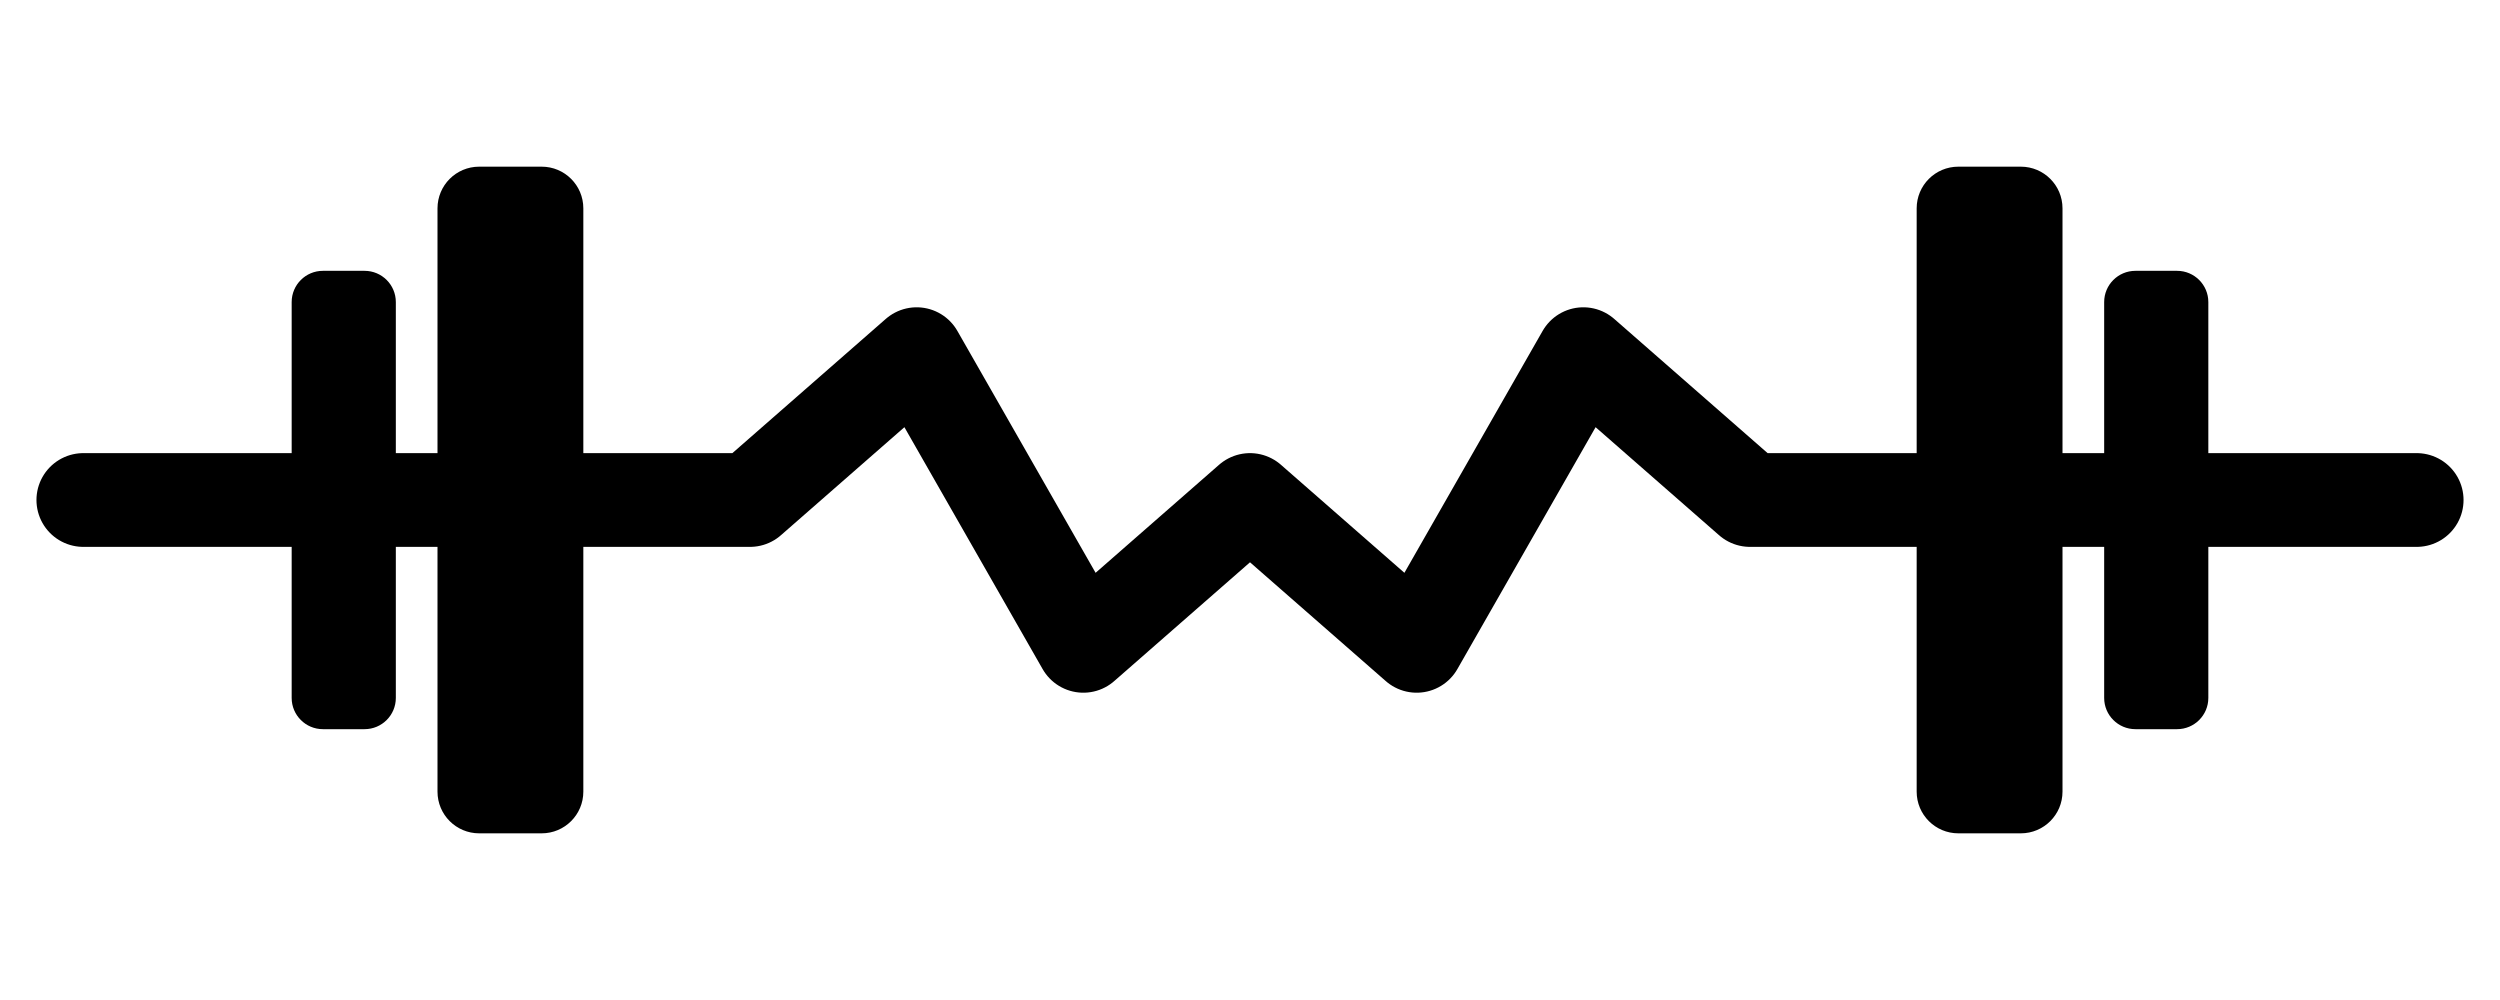
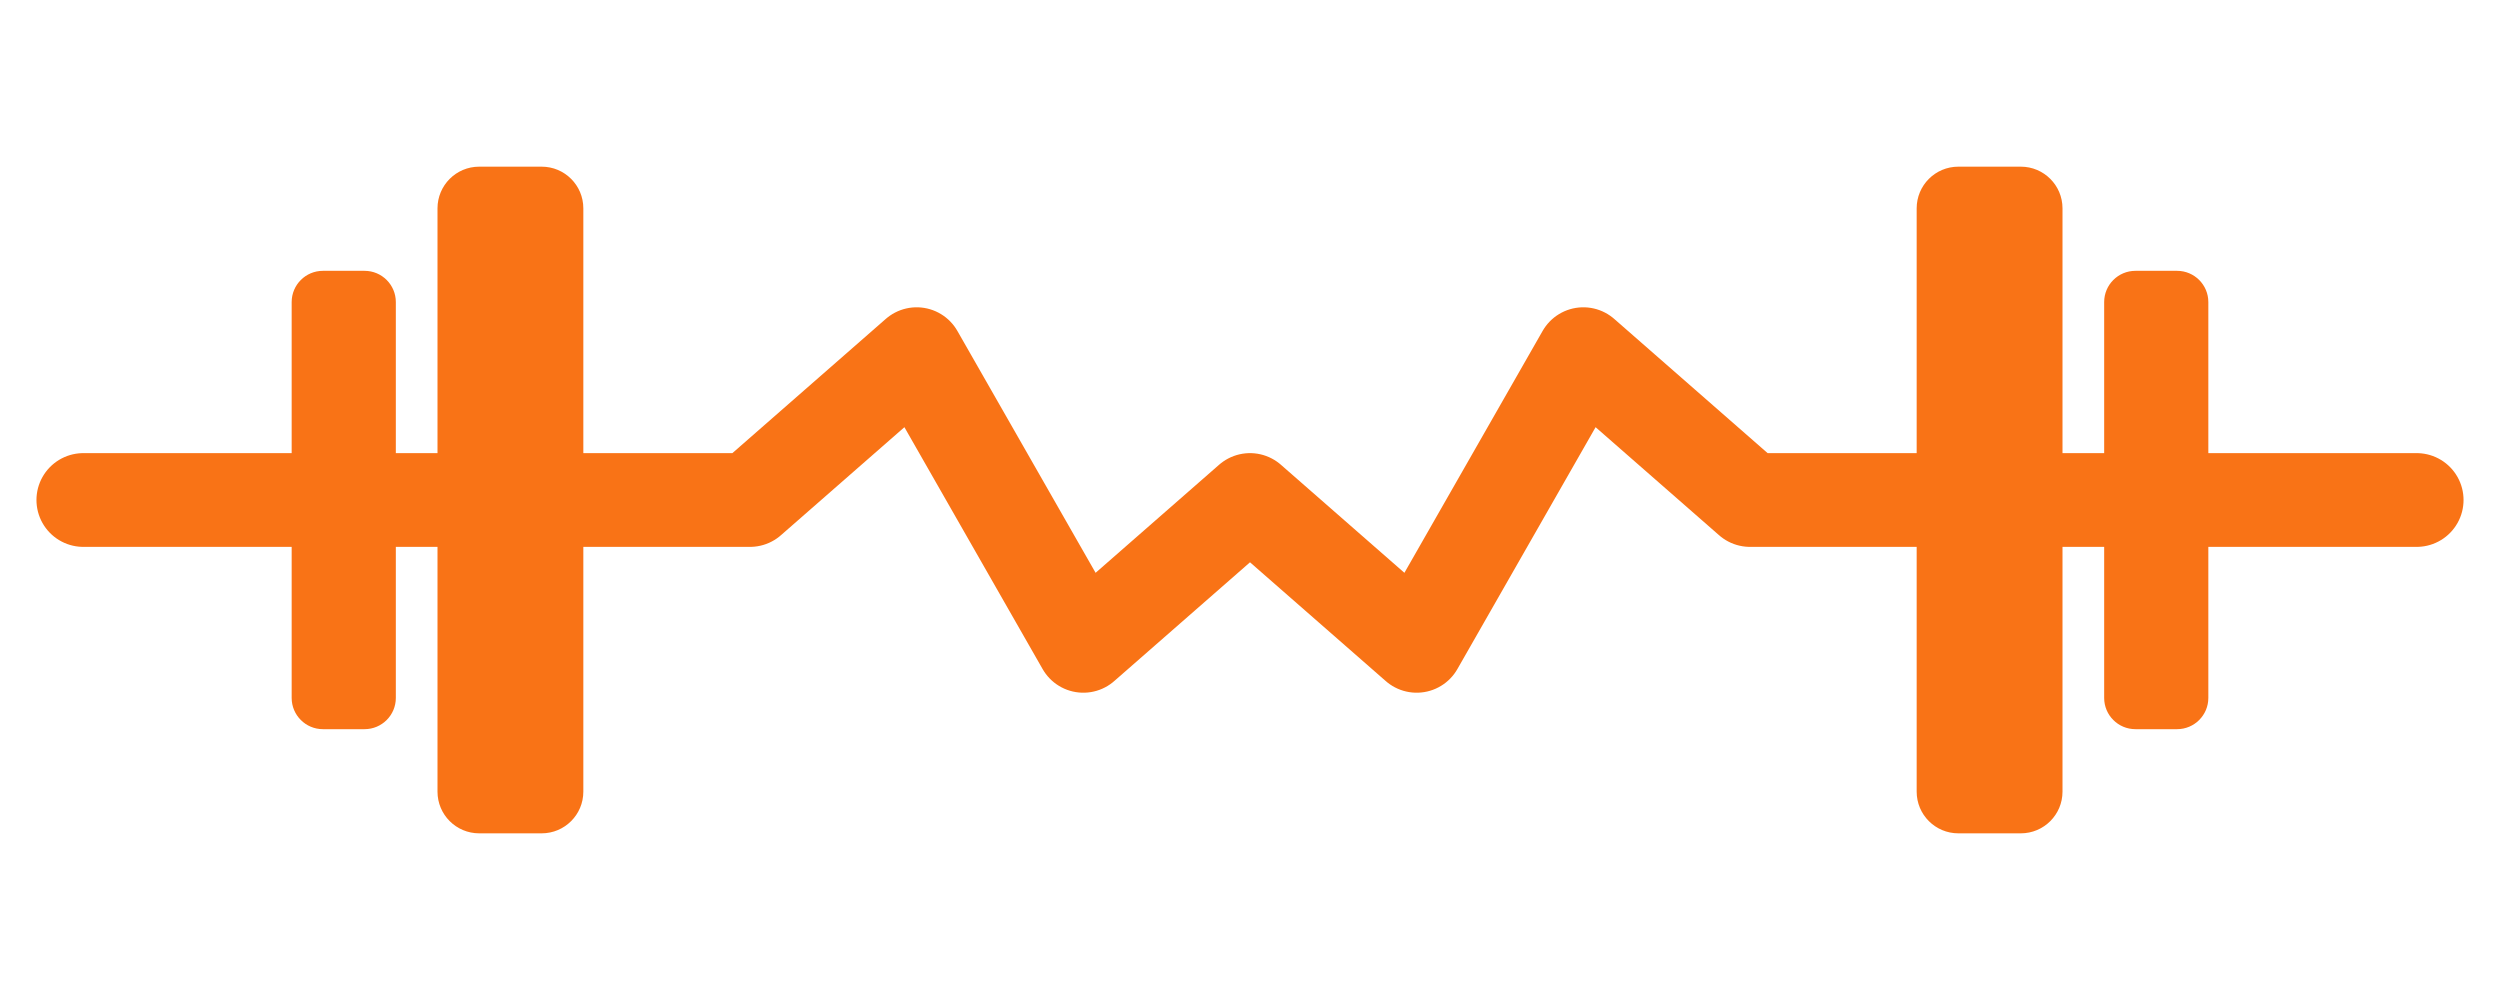
- <svg xmlns="http://www.w3.org/2000/svg" viewBox="0 0 120 48" fill="currentColor">
-   <path d="M4 24 H36 L44 17 L52 31 L60 24 L68 31 L76 17 L84 24 H116" fill="none" stroke="currentColor" stroke-width="4.5" stroke-linecap="round" stroke-linejoin="round" />
+ <svg xmlns="http://www.w3.org/2000/svg" viewBox="0 0 120 48" fill="#F97316">
+   <path d="M4 24 H36 L44 17 L52 31 L60 24 L68 31 L76 17 L84 24 H116" fill="none" stroke="#F97316" stroke-width="4.5" stroke-linecap="round" stroke-linejoin="round" />
  <rect x="21" y="8" width="7" height="32" rx="2" />
  <rect x="14" y="13" width="5" height="22" rx="1.5" />
  <rect x="92" y="8" width="7" height="32" rx="2" />
  <rect x="101" y="13" width="5" height="22" rx="1.5" />
</svg>
